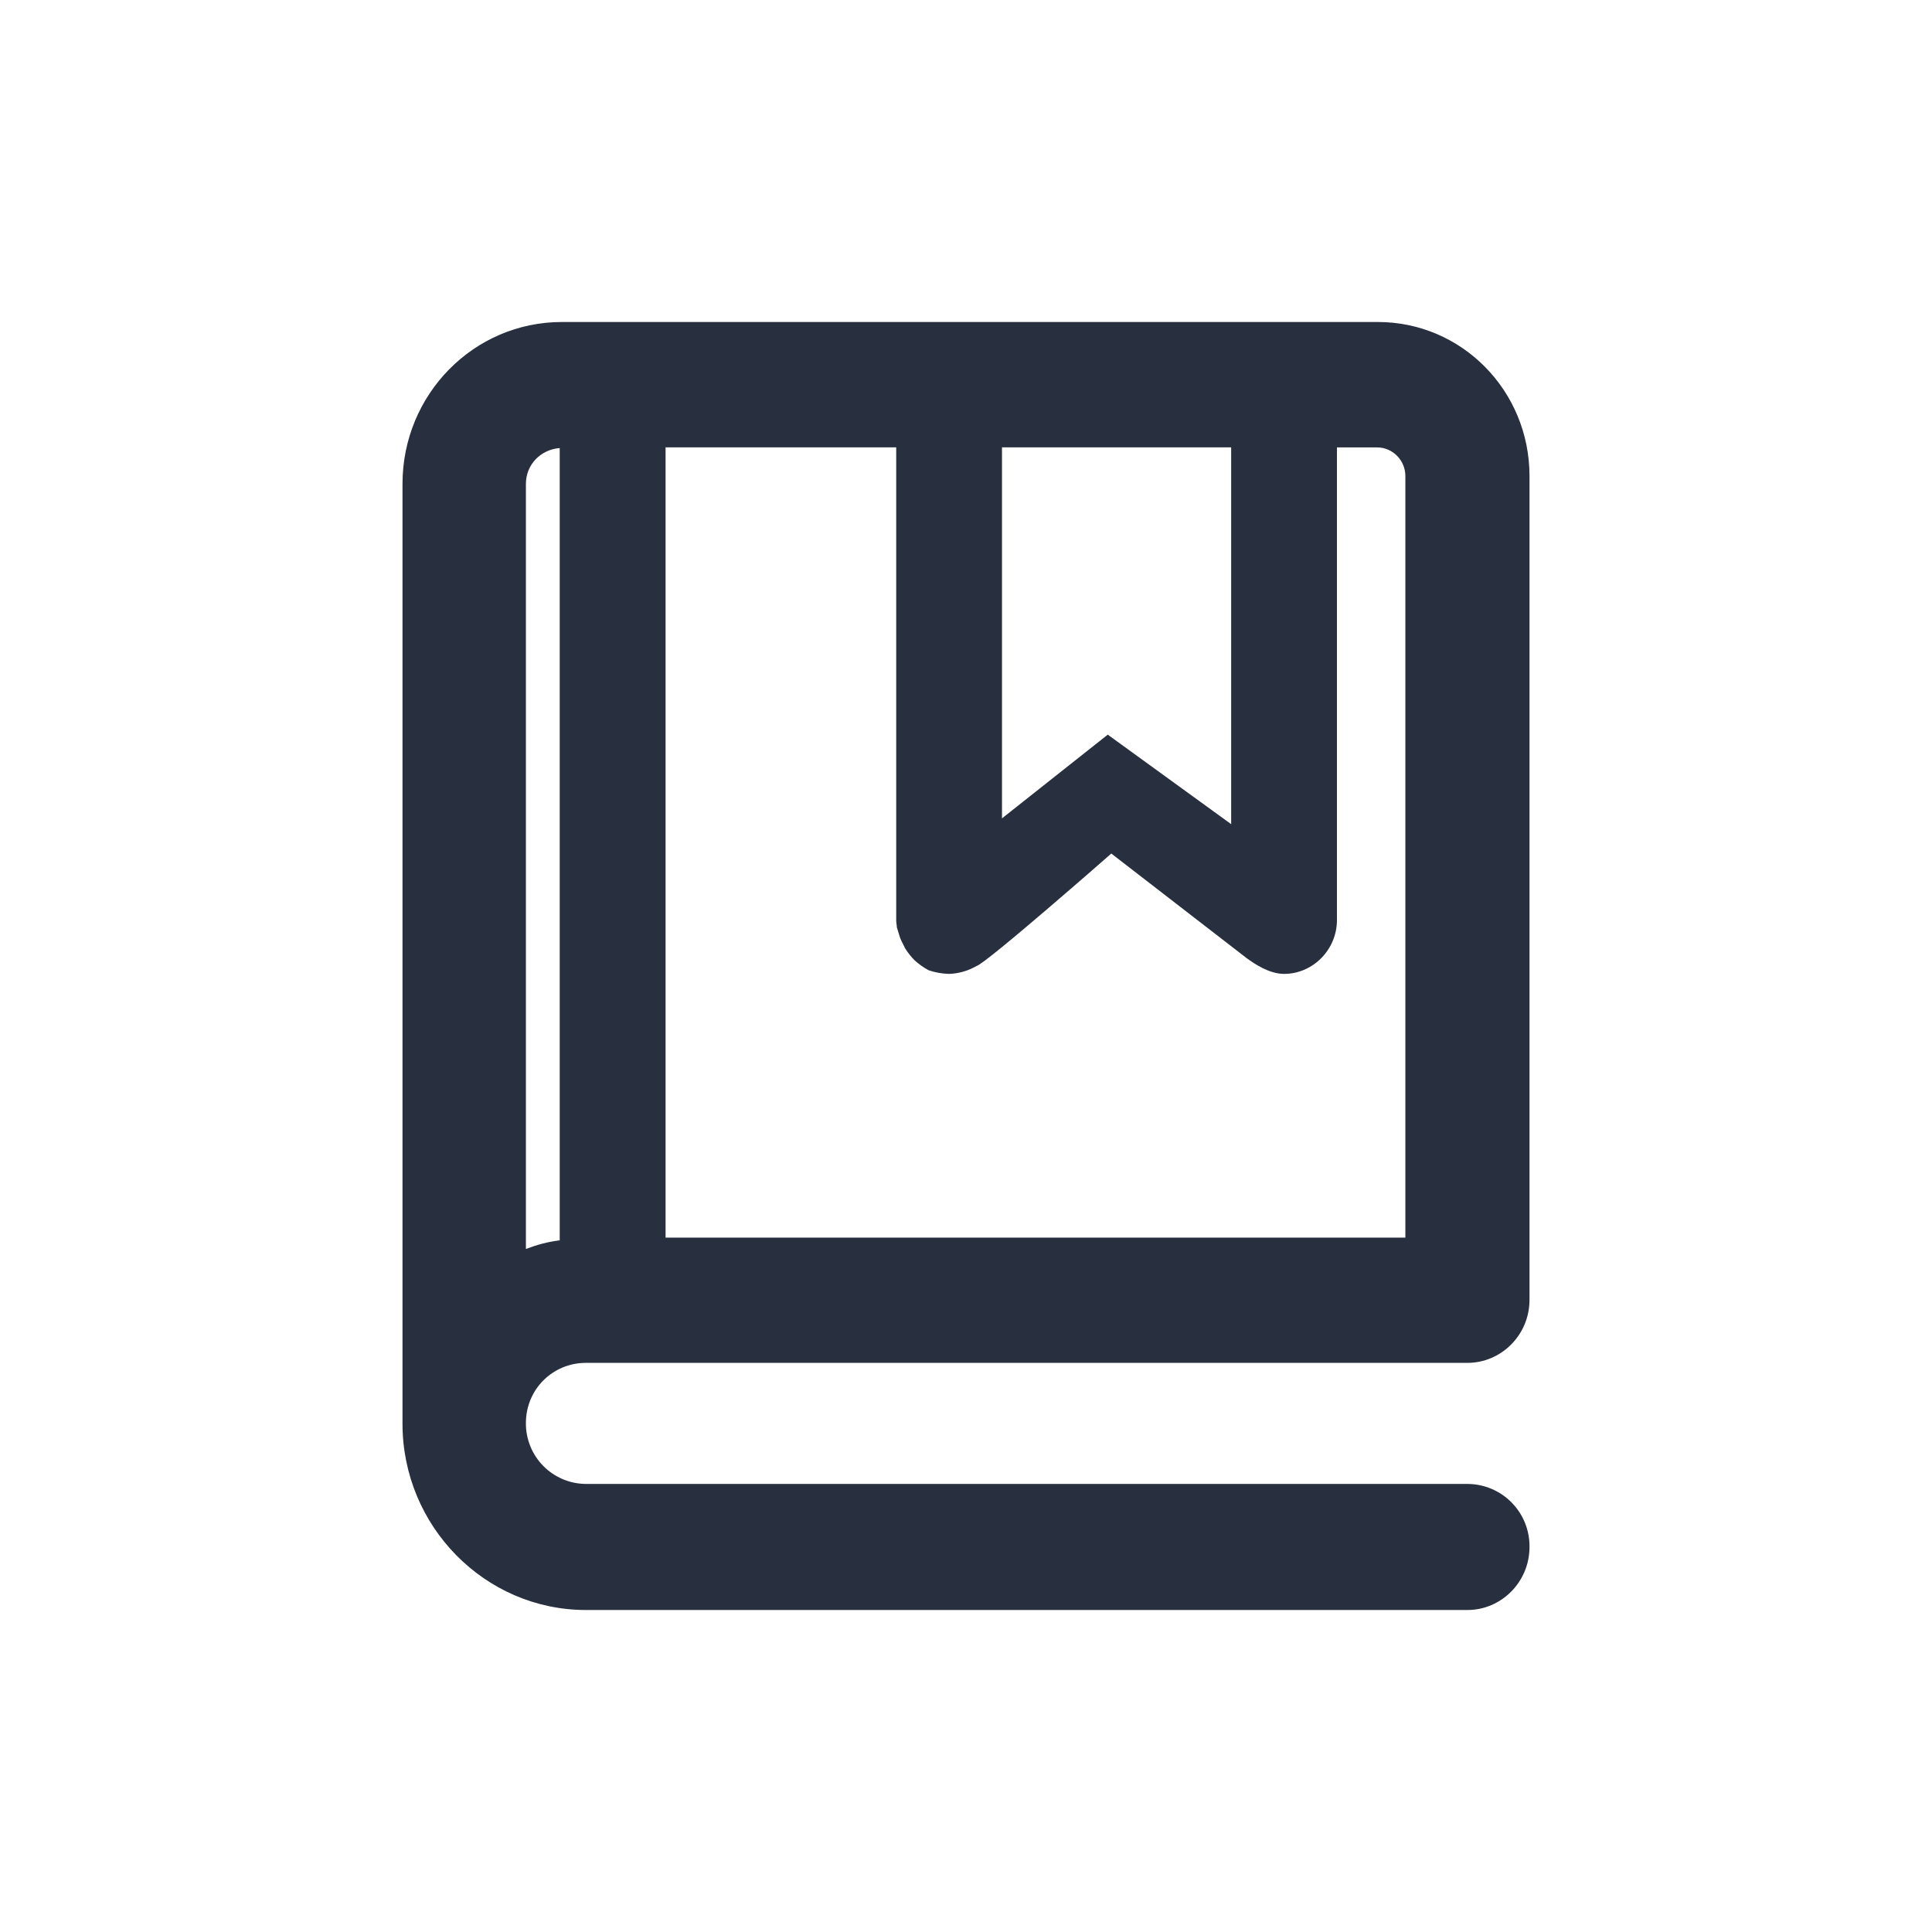
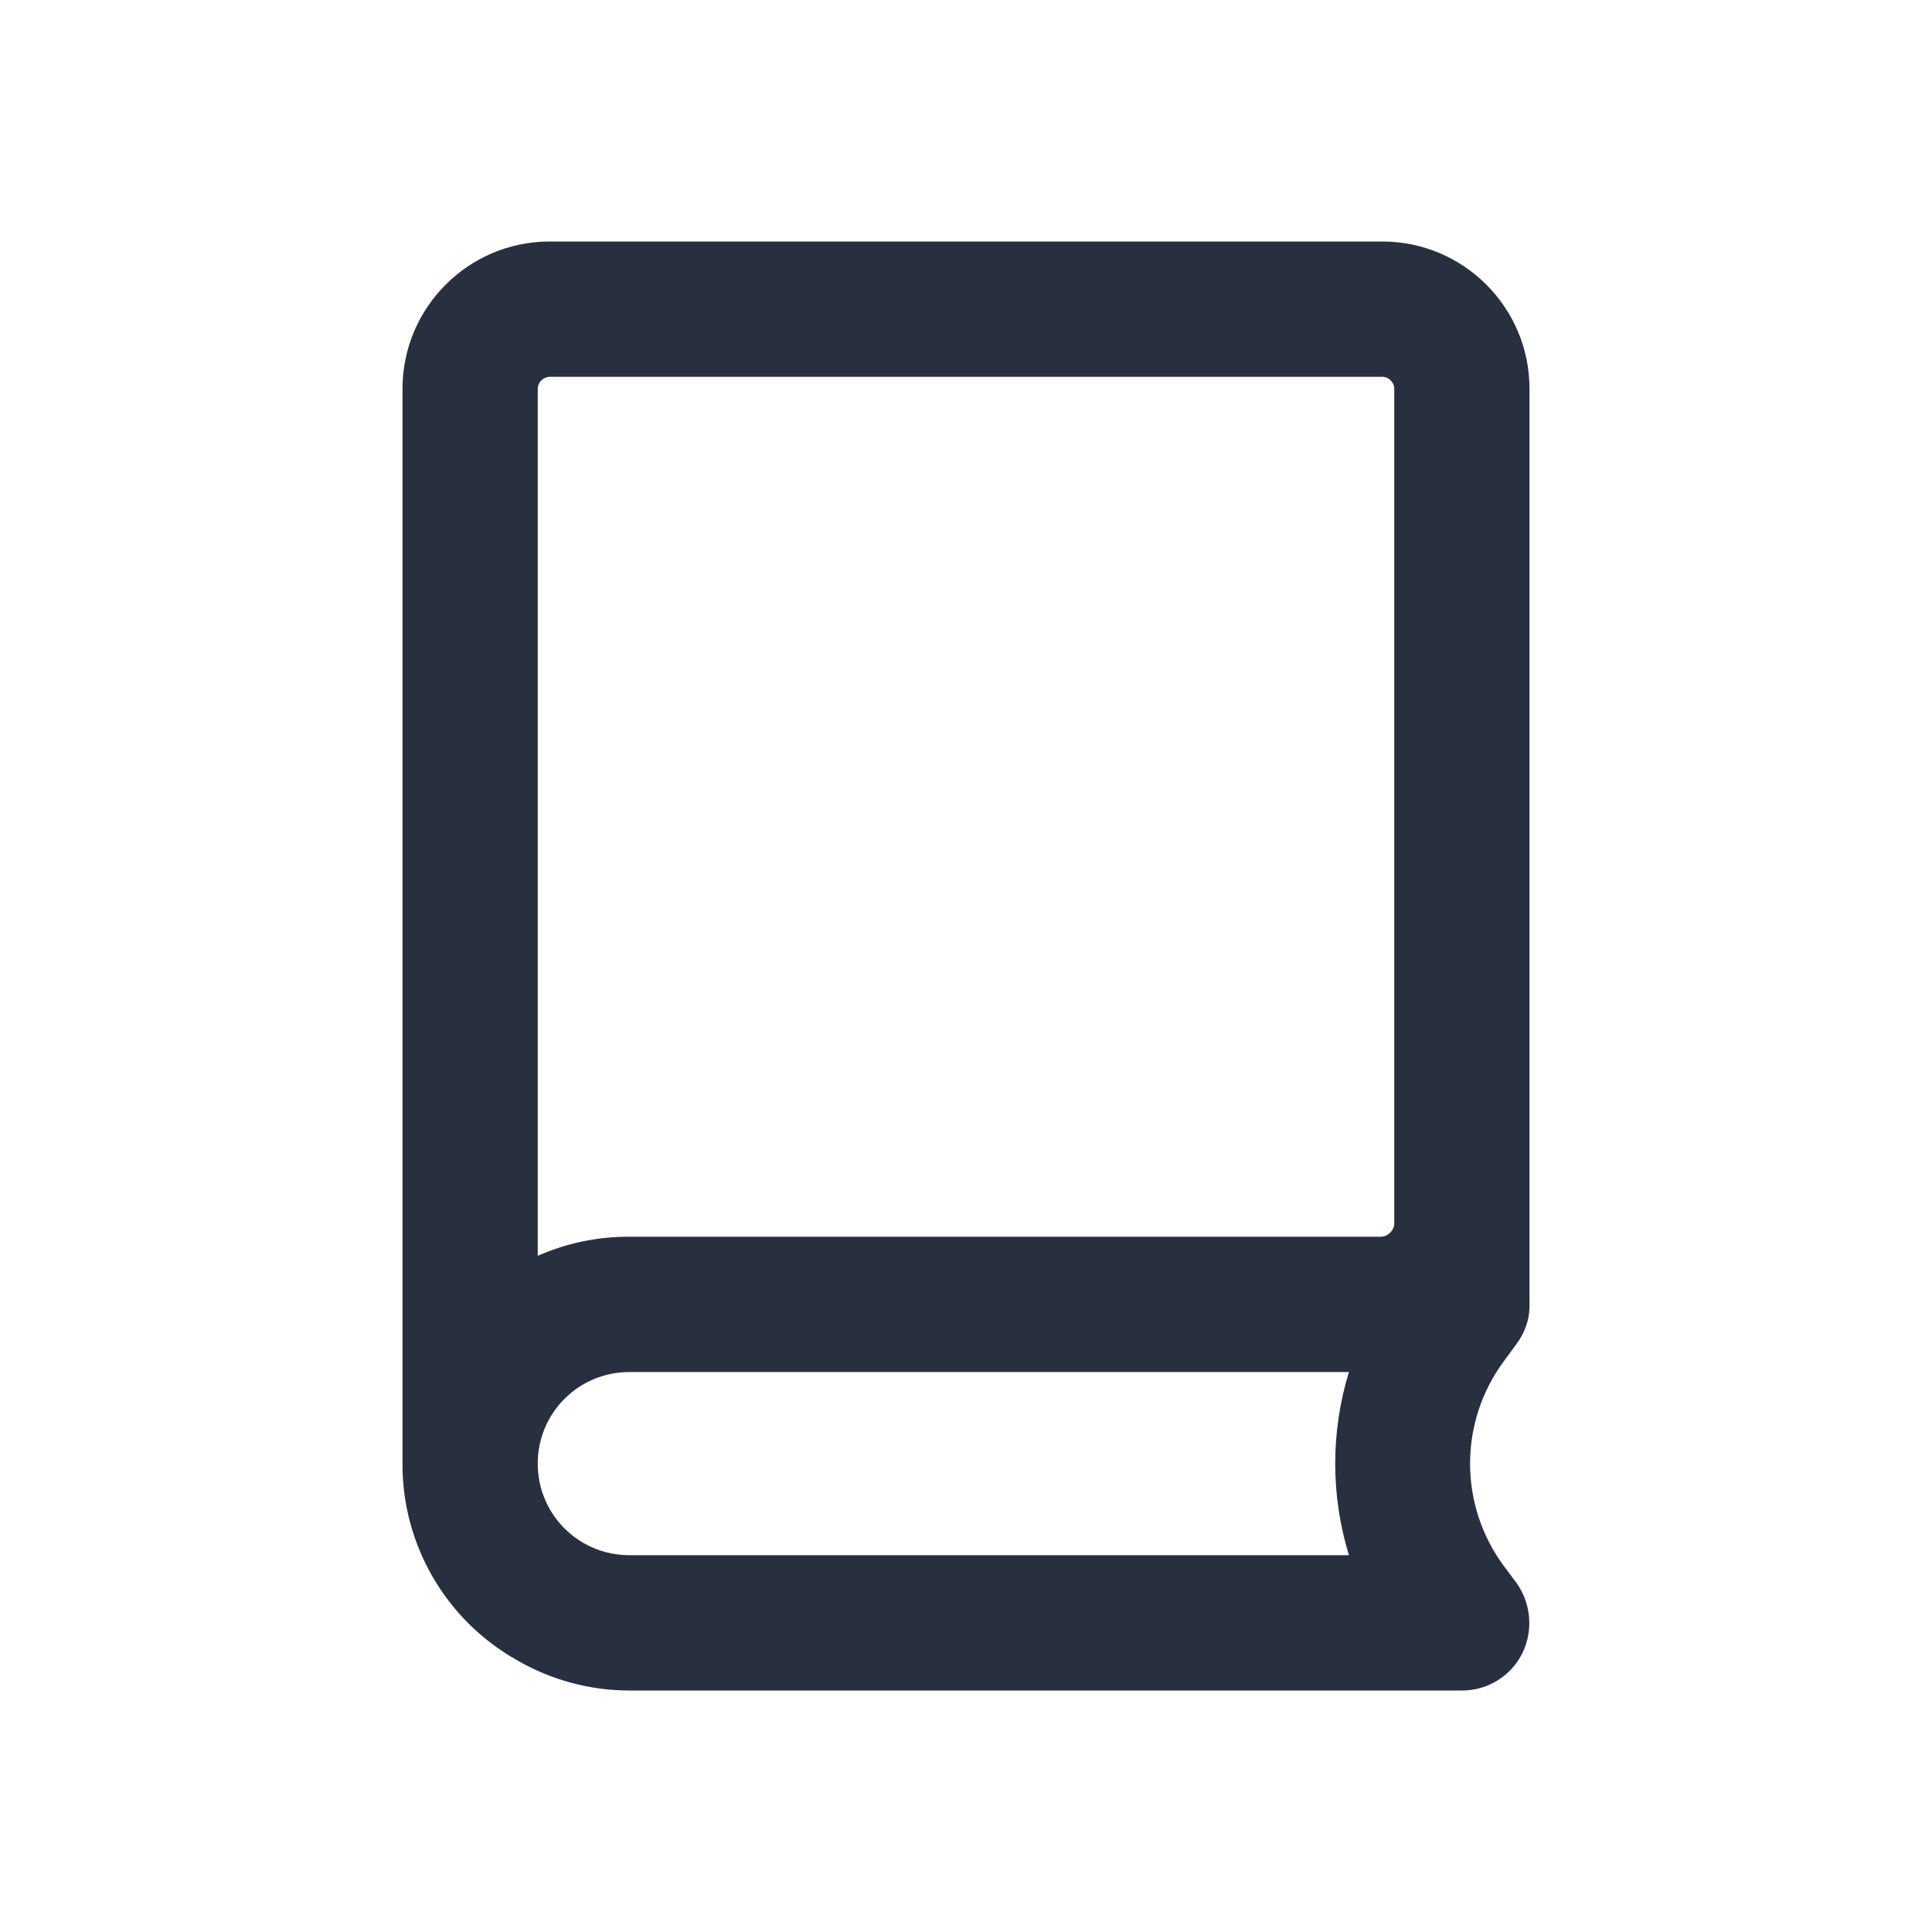
<svg xmlns="http://www.w3.org/2000/svg" width="24" height="24" fill="none">
-   <path fill="#28303F" d="M7.278 16.93h10.951c.42 0 .771-.347.771-.783V5.913C19 4.854 18.159 4 17.116 4H6.98C5.885 4 5 4.899 5 6.011v11.675C5 18.96 6.025 20 7.278 20h10.951c.42 0 .771-.347.771-.783a.773.773 0 0 0-.771-.783H7.278a.75.75 0 0 1-.745-.757c0-.418.333-.747.745-.747Zm5.169-11.373h2.847v4.681l-1.533-1.112-1.314 1.04V5.558Zm-4.18 0h2.866v5.829c0-.009 0 .009 0 0v.045c0 .035.008.062.008.089.01.026.018.062.027.088.017.063.043.107.07.16 0 .01.009.01.009.018.035.054.07.098.114.143a.885.885 0 0 0 .175.124.848.848 0 0 0 .254.045.73.73 0 0 0 .341-.098c-.008 0 .01 0 0 0 .114-.027 1.674-1.397 1.674-1.397l1.682 1.3c.096.07.28.195.464.195.36 0 .657-.303.657-.668V5.558h.5c.192 0 .35.16.35.356v9.46h-9.19V5.557Zm-1.734.454c0-.24.184-.427.42-.445v9.842c-.148.018-.28.054-.42.107V6.011Z" />
+   <path fill="#28303F" d="M19 16.223c0 .188-.07.356-.178.495l-.138.188a2.138 2.138 0 0 0 0 2.551l.148.198a.857.857 0 0 1 .08.88.834.834 0 0 1-.752.465H7.816c-.484 0-.968-.129-1.393-.376A2.79 2.79 0 0 1 5 18.171V4.83C5 3.82 5.82 3 6.828 3h10.344A1.83 1.83 0 0 1 19 4.83v11.393ZM6.68 18.181a1.135 1.135 0 0 0 1.136 1.138h8.941a3.88 3.88 0 0 1 0-2.275H7.816a1.135 1.135 0 0 0-1.136 1.137Zm.148-13.5a.152.152 0 0 0-.148.149V15.6a2.787 2.787 0 0 1 1.136-.237h9.336c.09 0 .168-.08.168-.168V4.83c0-.08-.069-.149-.148-.149H6.828Z" />
</svg>
